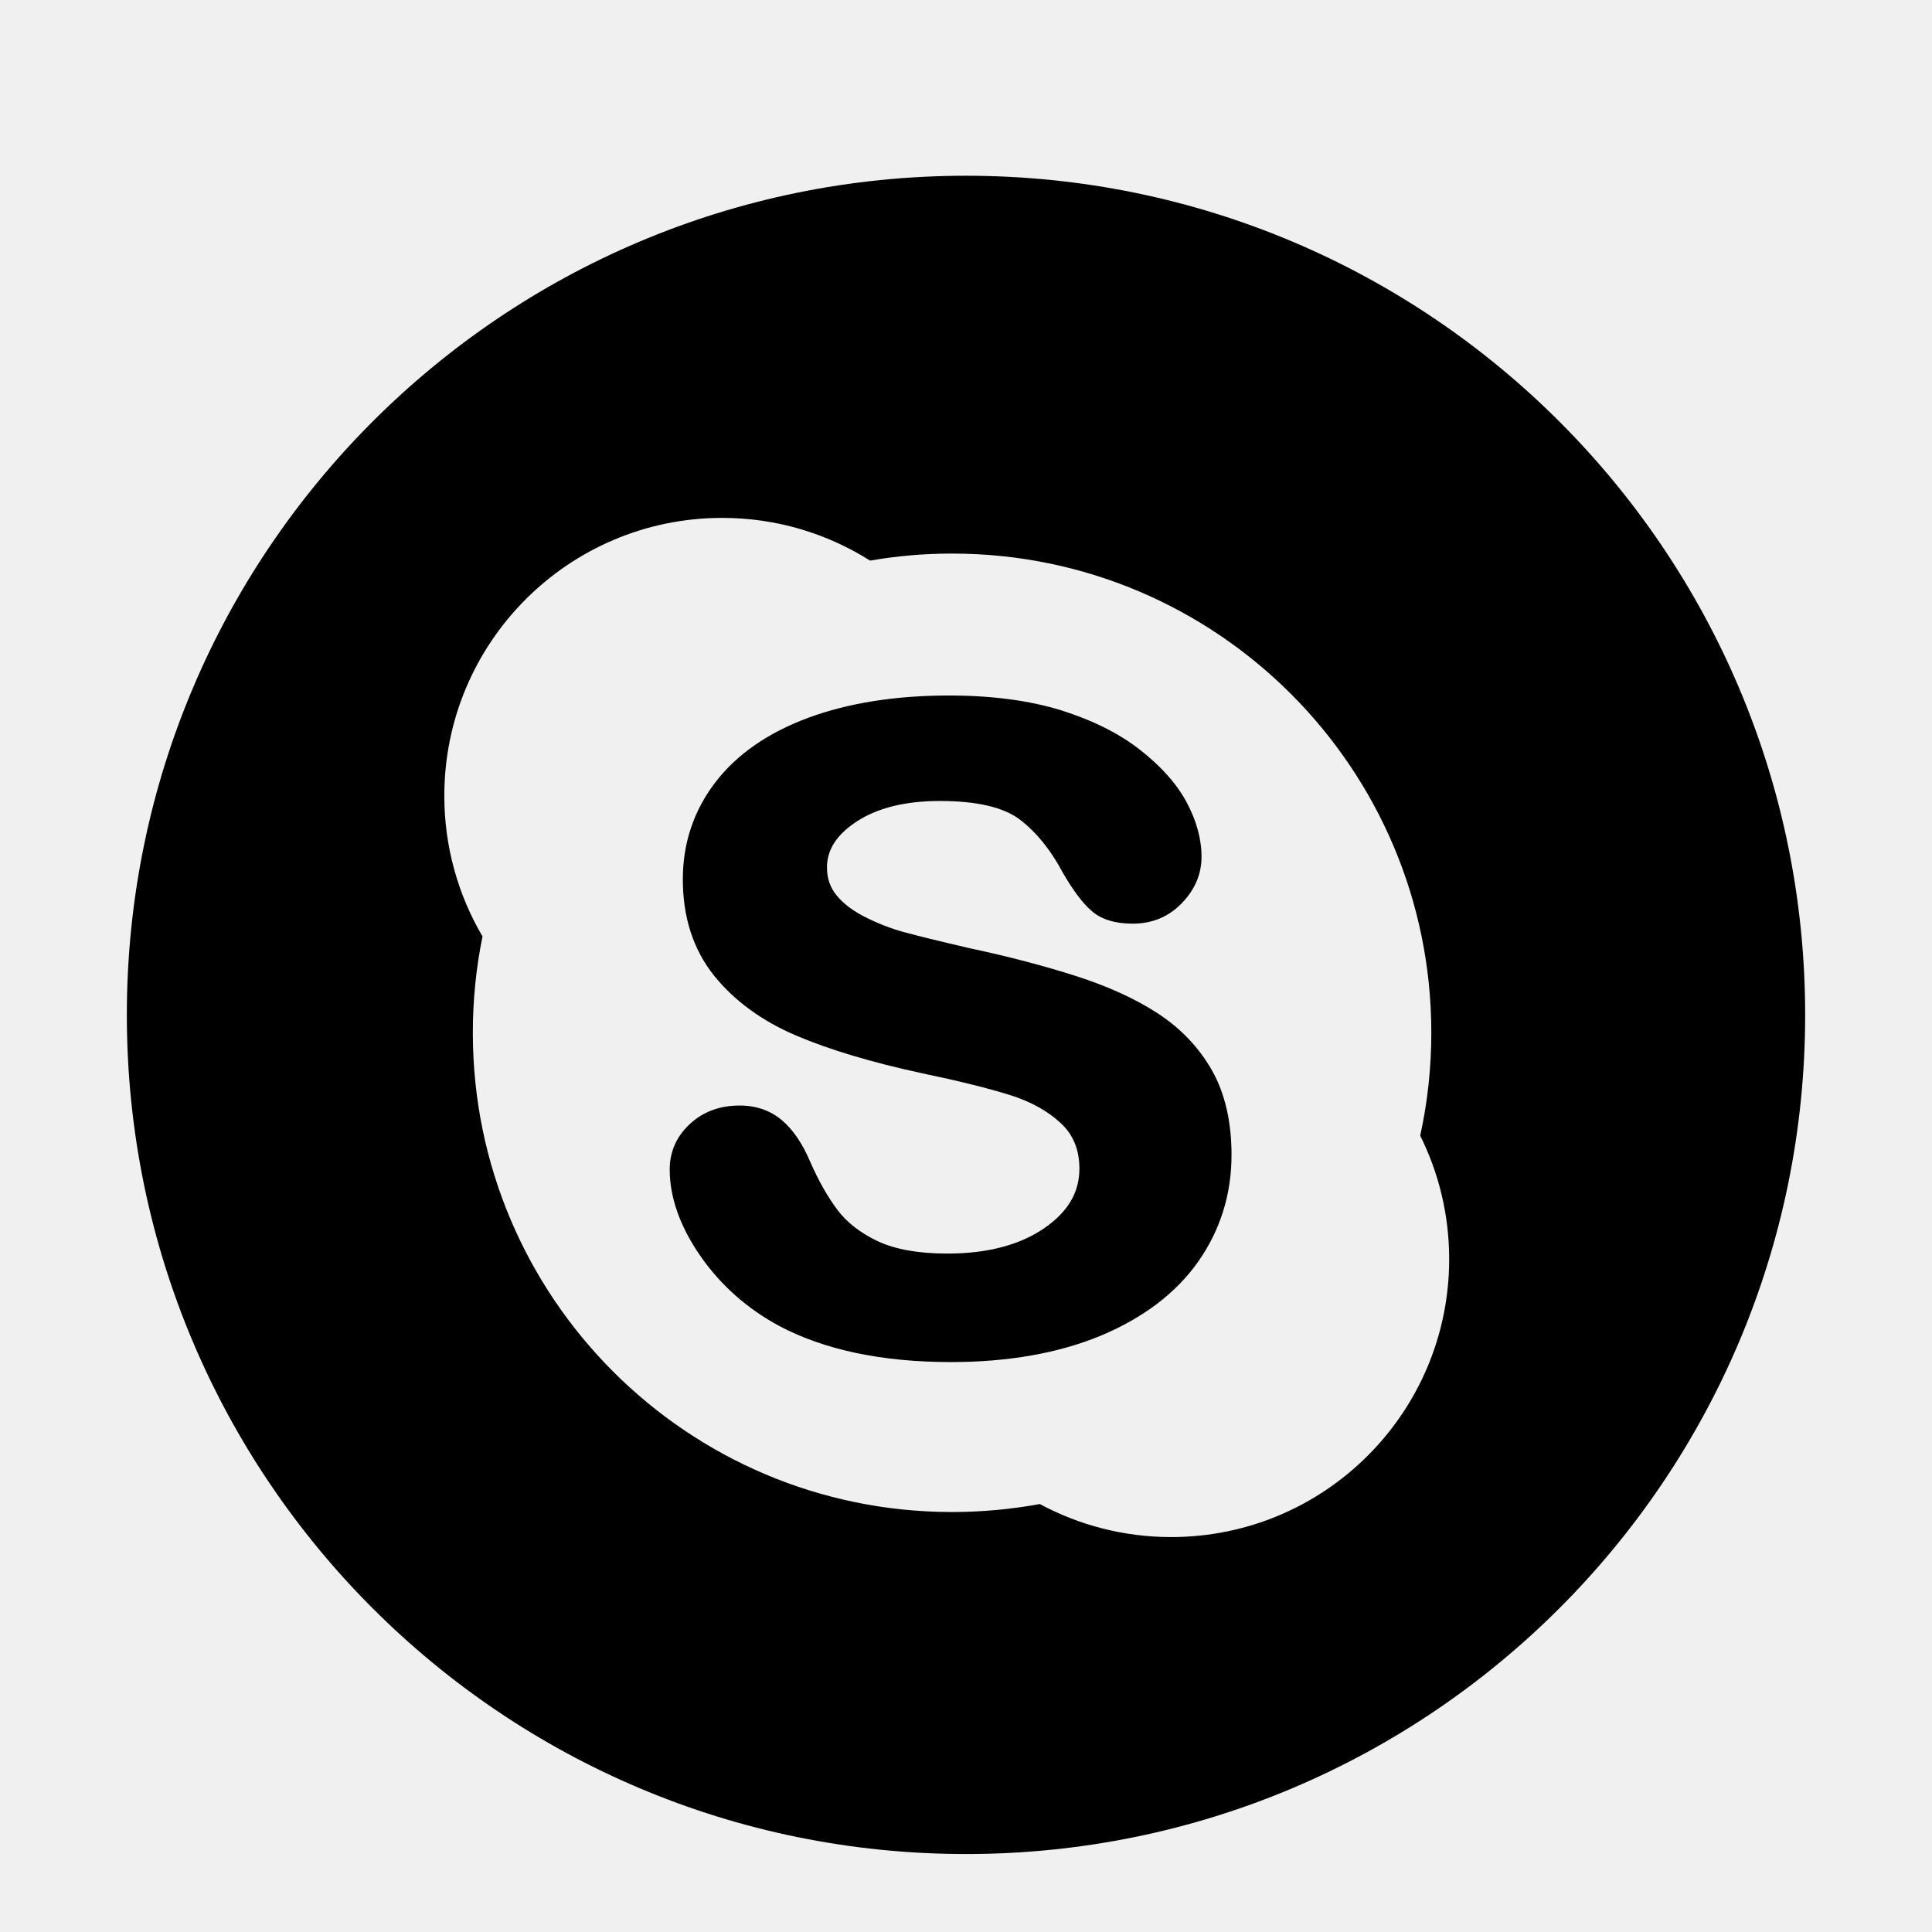
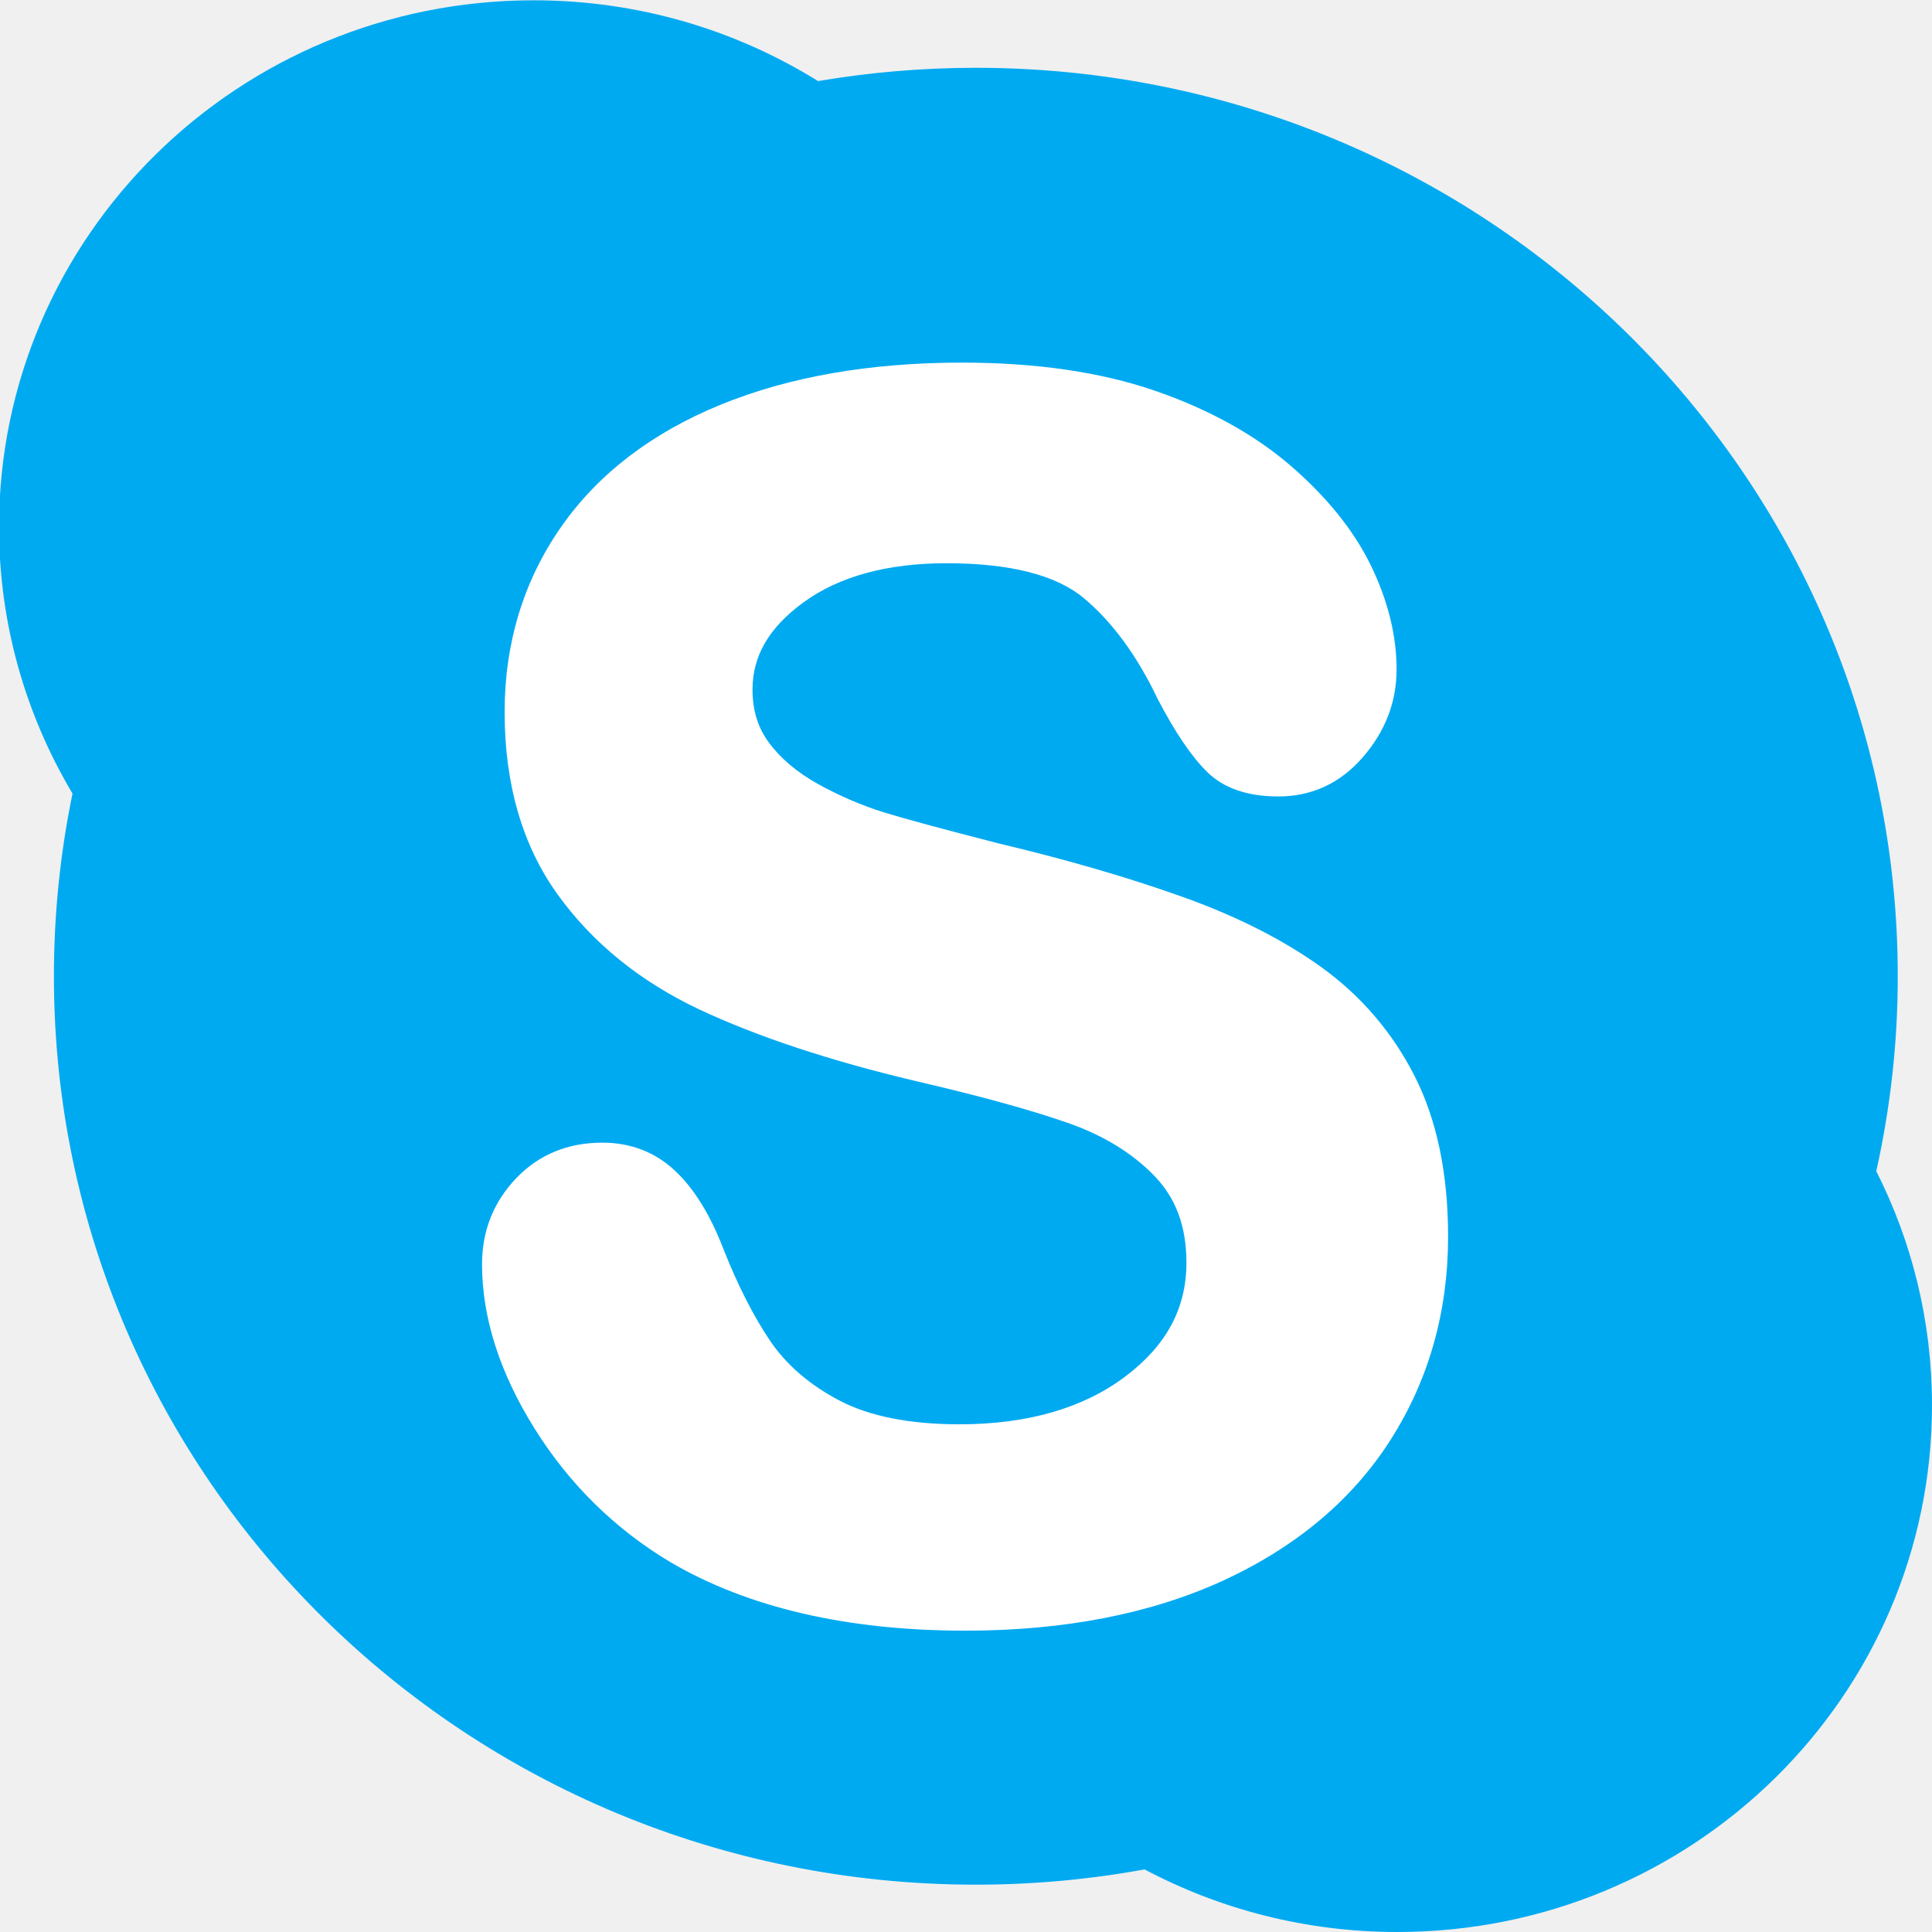
- <svg xmlns="http://www.w3.org/2000/svg" enable-background="new 0 0 56.693 56.693" height="56.693px" id="Layer_1" version="1.1" viewBox="0 0 56.693 56.693" width="56.693px" xml:space="preserve">
+ <svg xmlns="http://www.w3.org/2000/svg" enable-background="new 0 0 32 32" height="32px" id="Layer_1" version="1.0" viewBox="0 0 32 32" width="32px" xml:space="preserve">
  <g>
-     <path d="M33.977,29.739c-0.658-0.43-1.469-0.799-2.404-1.098c-0.926-0.297-1.971-0.572-3.109-0.814   c-0.898-0.209-1.555-0.369-1.945-0.477c-0.383-0.105-0.764-0.254-1.133-0.441c-0.355-0.178-0.639-0.391-0.838-0.637   c-0.189-0.23-0.281-0.498-0.281-0.818c0-0.52,0.285-0.963,0.873-1.348c0.607-0.398,1.428-0.602,2.436-0.602   c1.086,0,1.875,0.184,2.35,0.545c0.484,0.369,0.91,0.895,1.262,1.561c0.303,0.52,0.574,0.885,0.838,1.115   c0.283,0.252,0.691,0.379,1.211,0.379c0.574,0,1.061-0.203,1.445-0.604c0.383-0.396,0.576-0.854,0.576-1.357   c0-0.521-0.148-1.062-0.439-1.604c-0.289-0.539-0.75-1.055-1.367-1.537c-0.613-0.481-1.396-0.87-2.322-1.161   c-0.922-0.285-2.025-0.432-3.283-0.432c-1.57,0-2.959,0.221-4.125,0.652c-1.184,0.438-2.102,1.075-2.73,1.895   c-0.633,0.826-0.955,1.783-0.955,2.846c0,1.115,0.306,2.062,0.912,2.82c0.594,0.742,1.406,1.336,2.414,1.766   c0.986,0.42,2.227,0.789,3.686,1.104c1.074,0.225,1.941,0.439,2.58,0.639c0.613,0.191,1.119,0.471,1.5,0.828   c0.365,0.342,0.545,0.779,0.545,1.334c0,0.703-0.34,1.275-1.041,1.754c-0.717,0.49-1.67,0.738-2.834,0.738   c-0.844,0-1.533-0.123-2.043-0.363c-0.506-0.24-0.902-0.547-1.178-0.914c-0.287-0.379-0.559-0.859-0.809-1.43   c-0.223-0.523-0.5-0.932-0.824-1.205c-0.338-0.287-0.756-0.432-1.238-0.432c-0.59,0-1.082,0.184-1.469,0.547   c-0.389,0.363-0.586,0.812-0.586,1.328c0,0.822,0.304,1.68,0.9,2.539c0.592,0.854,1.37,1.545,2.315,2.055   c1.322,0.701,3.016,1.059,5.035,1.059c1.684,0,3.162-0.262,4.395-0.773c1.246-0.52,2.207-1.248,2.857-2.166   c0.654-0.928,0.984-1.982,0.984-3.141c0-0.967-0.191-1.801-0.572-2.477C35.184,30.741,34.65,30.177,33.977,29.739z" />
-     <path d="M28.346,5.157c-13.599,0-24.624,11.027-24.624,24.625c0,13.6,11.024,24.623,24.624,24.623   c13.602,0,24.625-11.023,24.625-24.623C52.971,16.184,41.947,5.157,28.346,5.157z M34.367,45.104c-1.393,0-2.707-0.352-3.854-0.969   c-0.836,0.152-1.695,0.234-2.574,0.234c-7.768,0-14.064-6.297-14.064-14.062c0-0.969,0.097-1.914,0.284-2.828   c-0.711-1.211-1.121-2.619-1.121-4.125c0-4.504,3.65-8.157,8.155-8.157c1.598,0,3.082,0.461,4.34,1.254   c0.781-0.137,1.586-0.207,2.406-0.207c7.766,0,14.062,6.297,14.062,14.063c0,1.035-0.113,2.045-0.326,3.018   c0.543,1.092,0.85,2.32,0.85,3.623C42.525,41.452,38.873,45.104,34.367,45.104z" />
+     <path d="M31.077,19.399c0.232-1.041,0.356-2.12,0.356-3.229c0-8.31-6.836-15.047-15.27-15.047   c-0.893,0-1.764,0.076-2.613,0.22c-1.364-0.847-2.979-1.338-4.711-1.338c-4.891,0-8.855,3.906-8.855,8.725   c0,1.61,0.446,3.119,1.217,4.414c-0.202,0.978-0.308,1.989-0.308,3.026c0,8.31,6.835,15.046,15.271,15.046   c0.954,0,1.888-0.087,2.793-0.253C20.204,31.624,21.63,32,23.145,32C28.035,32,32,28.094,32,23.274   C32,21.881,31.668,20.566,31.077,19.399z" fill="#00AAF1" />
+     <path d="M11.934,6.704L11.934,6.704c-1.146,0.469-2.038,1.154-2.648,2.035c-0.616,0.887-0.928,1.915-0.928,3.057   c0,1.197,0.297,2.216,0.883,3.026c0.578,0.8,1.366,1.438,2.345,1.899c0.957,0.449,2.159,0.848,3.578,1.184   c1.042,0.241,1.883,0.472,2.503,0.687c0.596,0.205,1.087,0.504,1.458,0.889c0.353,0.367,0.526,0.836,0.526,1.433   c0,0.755-0.33,1.37-1.011,1.884c-0.695,0.525-1.619,0.793-2.75,0.793c-0.819,0-1.486-0.133-1.981-0.391   c-0.493-0.258-0.877-0.588-1.145-0.979c-0.277-0.408-0.542-0.925-0.784-1.539c-0.217-0.562-0.485-0.998-0.801-1.292   c-0.328-0.308-0.734-0.464-1.203-0.464c-0.569,0-1.049,0.196-1.424,0.587c-0.376,0.392-0.568,0.872-0.568,1.426   c0,0.885,0.294,1.804,0.874,2.728c0.573,0.917,1.33,1.66,2.246,2.207c1.284,0.754,2.928,1.135,4.888,1.135   c1.632,0,3.067-0.279,4.266-0.829c1.209-0.557,2.142-1.339,2.772-2.329c0.635-0.992,0.955-2.126,0.955-3.37   c0-1.04-0.186-1.934-0.555-2.659c-0.367-0.722-0.886-1.327-1.538-1.798c-0.641-0.462-1.428-0.859-2.337-1.18   c-0.896-0.319-1.91-0.612-3.017-0.875c-0.873-0.224-1.51-0.395-1.889-0.511c-0.369-0.114-0.739-0.273-1.098-0.471   c-0.346-0.192-0.621-0.424-0.814-0.685c-0.184-0.248-0.273-0.535-0.273-0.88c0-0.562,0.277-1.033,0.847-1.447   c0.591-0.43,1.388-0.646,2.365-0.646c1.054,0,1.82,0.195,2.279,0.581c0.474,0.396,0.885,0.962,1.225,1.677   c0.294,0.561,0.561,0.95,0.815,1.2c0.275,0.269,0.669,0.405,1.177,0.405c0.555,0,1.025-0.218,1.398-0.647   c0.373-0.428,0.562-0.918,0.562-1.458c0-0.561-0.144-1.141-0.427-1.723c-0.28-0.575-0.728-1.132-1.328-1.65   c-0.597-0.515-1.354-0.935-2.253-1.244c-0.896-0.308-1.968-0.464-3.186-0.464C14.413,6.005,13.067,6.24,11.934,6.704z" fill="#FFFFFF" />
  </g>
+   <g />
+   <g />
+   <g />
+   <g />
+   <g />
+   <g />
</svg>
